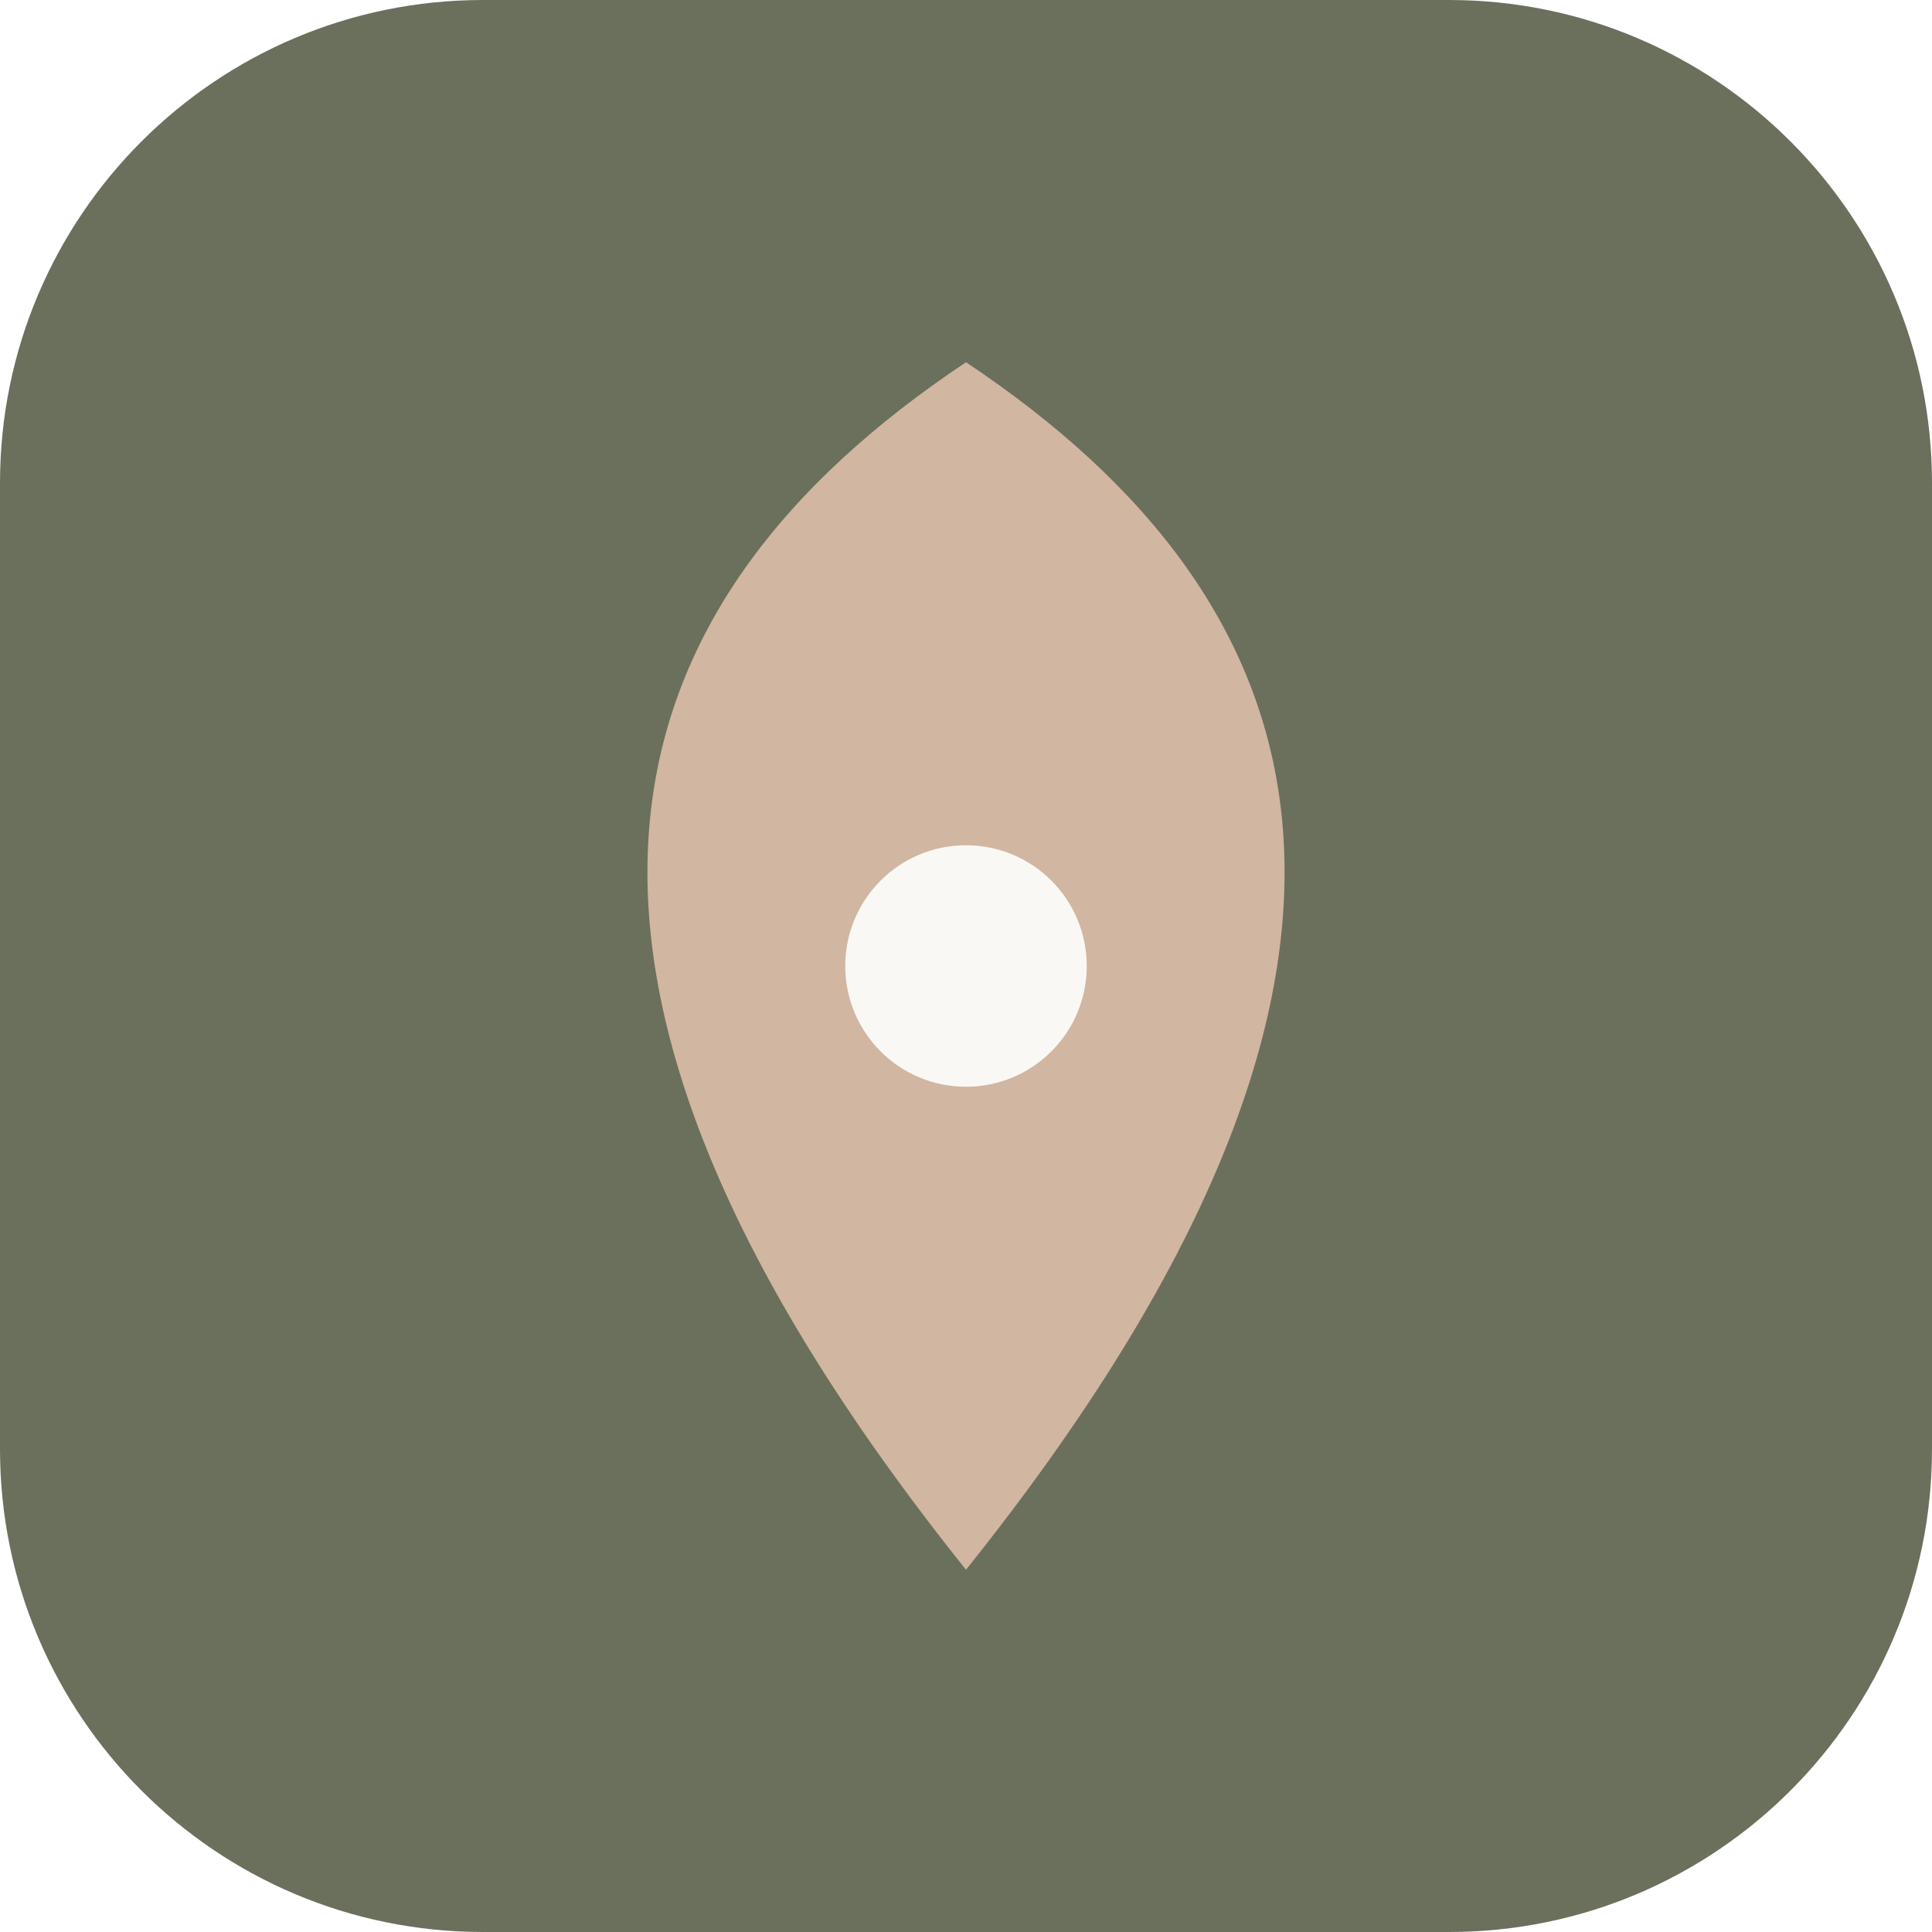
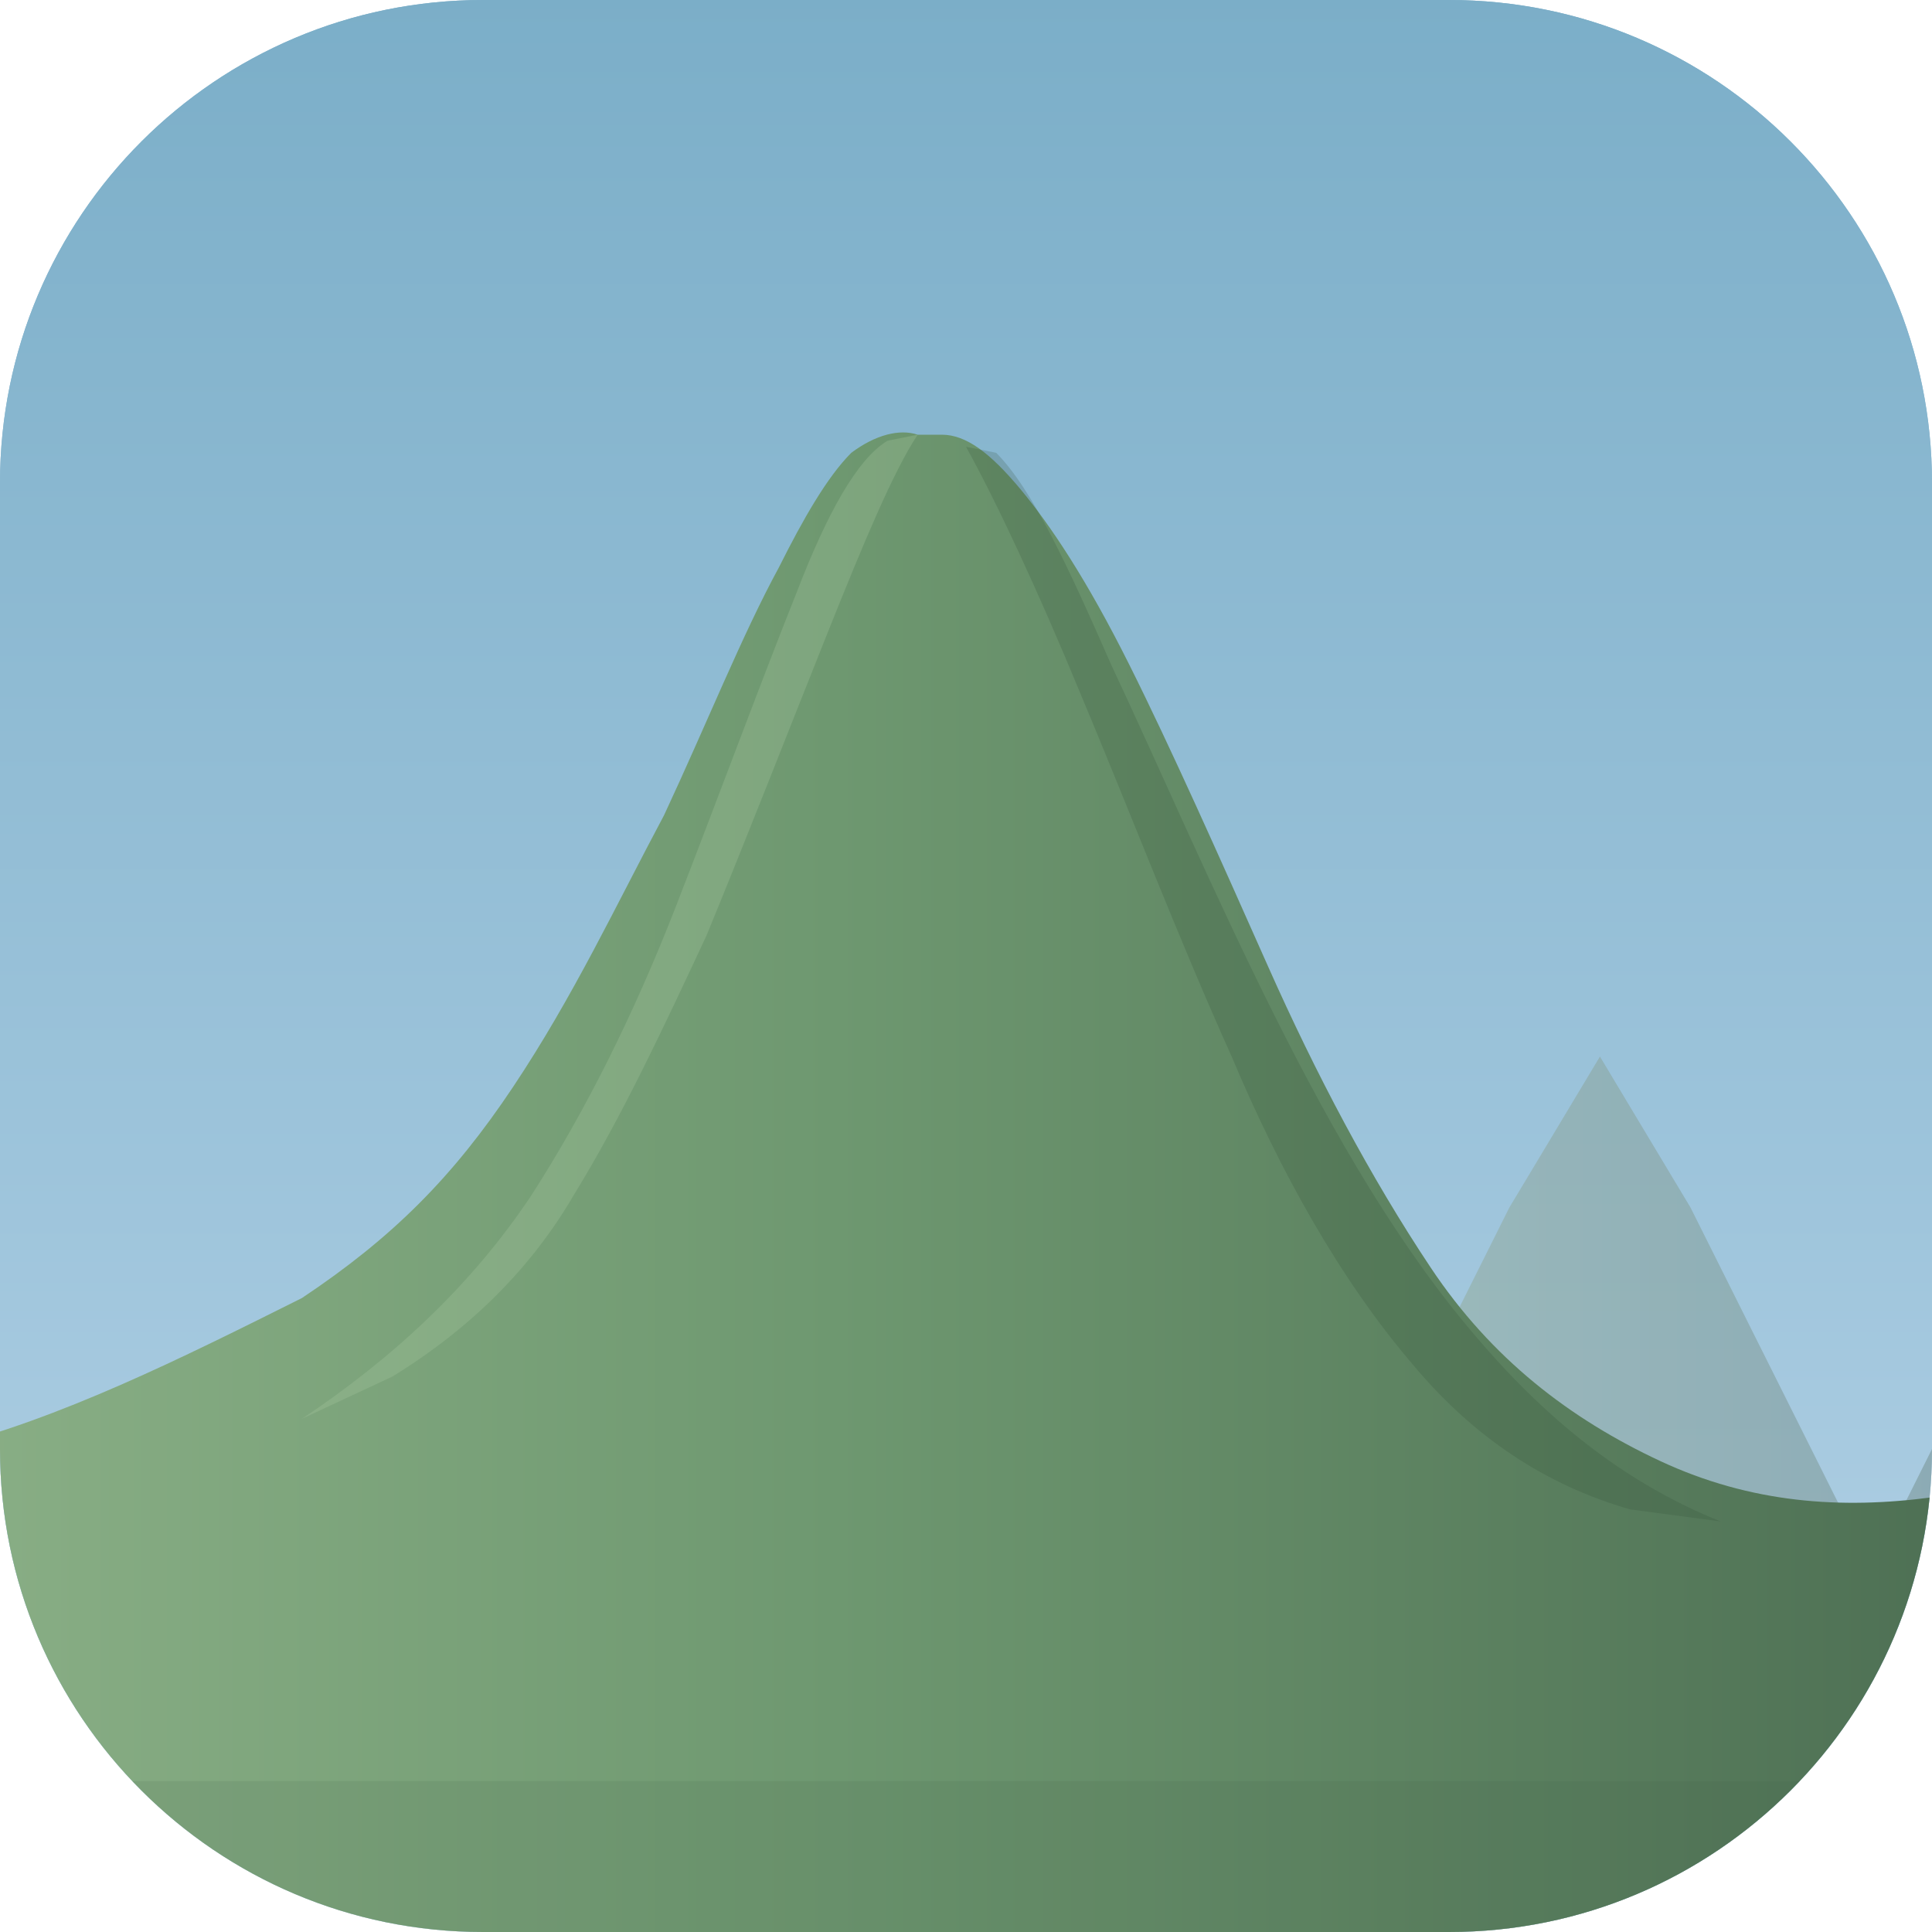
<svg xmlns="http://www.w3.org/2000/svg" viewBox="0 0 32 32">
-   <rect width="32" height="32" rx="8" fill="#6B705C" />
-   <path d="M16 6 C10 10 8 16 16 26 C24 16 22 10 16 6Z" fill="#DDBEA9" opacity="0.9" />
-   <circle cx="16" cy="16" r="2" fill="#FAF8F5" />
+   <defs>
+     <linearGradient id="sky" x1="0" y1="0" x2="0" y2="1">
+       <stop offset="0%" stop-color="#7BAEC8" />
+       <stop offset="60%" stop-color="#9DC4DB" />
+       <stop offset="100%" stop-color="#B8D4E8" />
+     </linearGradient>
+     <linearGradient id="mtnMain" x1="0" y1="0" x2="1" y2="0">
+       <stop offset="0%" stop-color="#8AAF86" />
+       <stop offset="45%" stop-color="#6E9870" />
+       <stop offset="100%" stop-color="#4E7054" />
+     </linearGradient>
+     <linearGradient id="mtnFar" x1="0" y1="0" x2="1" y2="0">
+       <stop offset="0%" stop-color="#9AB4A8" />
+       <stop offset="100%" stop-color="#7A9698" />
+     </linearGradient>
+     <clipPath id="frame">
+       <rect width="32" height="32" rx="8" />
+     </clipPath>
+   </defs>
+   <rect width="32" height="32" rx="8" fill="url(#sky)" />
+   <g clip-path="url(#frame)">
+     <rect width="32" height="32" fill="url(#sky)" />
+     <path d="M22 32 L22 26 L25 20 L26.5 17.5 L28 20 L31 26 L32 24 L32 32 Z" fill="url(#mtnFar)" opacity="0.6" />
+     <path d="       M-1 32 L-1 24       C1 23.5 3 22.5 5 21.5       C6.5 20.5 7.5 19.5 8.5 18       C9.5 16.5 10.2 15 11 13.5       C11.7 12 12.3 10.5 12.9 9.4       C13.3 8.6 13.7 7.9 14.1 7.5       C14.5 7.2 14.9 7.1 15.2 7.2       L15.6 7.2       C16 7.2 16.4 7.5 16.9 8.1       C17.4 8.7 18 9.6 18.7 11       C19.4 12.4 20.2 14.2 21 16       C21.8 17.8 22.7 19.5 23.7 21       C24.7 22.5 26 23.5 27.5 24.2       C29 24.9 30.5 25 32 24.8       L32 32 Z     " fill="url(#mtnMain)" />
+     <path d="       M15.2 7.2 C14.8 7.8 14.3 9 13.7 10.5       C13.1 12 12.4 13.8 11.7 15.5       C11 17 10.3 18.5 9.5 19.8       C8.8 21 7.8 22 6.5 22.8 L5 23.5       C6.5 22.5 7.8 21.3 8.8 19.8       C9.7 18.4 10.5 16.8 11.2 15       C11.9 13.2 12.6 11.3 13.2 9.8       C13.7 8.5 14.2 7.6 14.7 7.3 Z     " fill="#A8C8A0" opacity="0.28" />
+     <path d="       M16 7.4 C16.5 8.3 17.2 9.8 17.9 11.5       C18.7 13.4 19.5 15.5 20.4 17.5       C21.2 19.4 22.2 21.2 23.4 22.6       C24.4 23.8 25.6 24.6 27 25 L28.5 25.2       C27 24.6 25.7 23.6 24.5 22.2       C23.2 20.7 22.1 18.8 21.1 16.8       C20.1 14.8 19.2 12.7 18.4 11       C17.7 9.4 17.1 8.1 16.5 7.5 Z     " fill="#2E4A34" opacity="0.2" />
+     <rect x="0" y="29.5" width="32" height="2.5" fill="#3E5E44" opacity="0.13" />
+   </g>
</svg>
